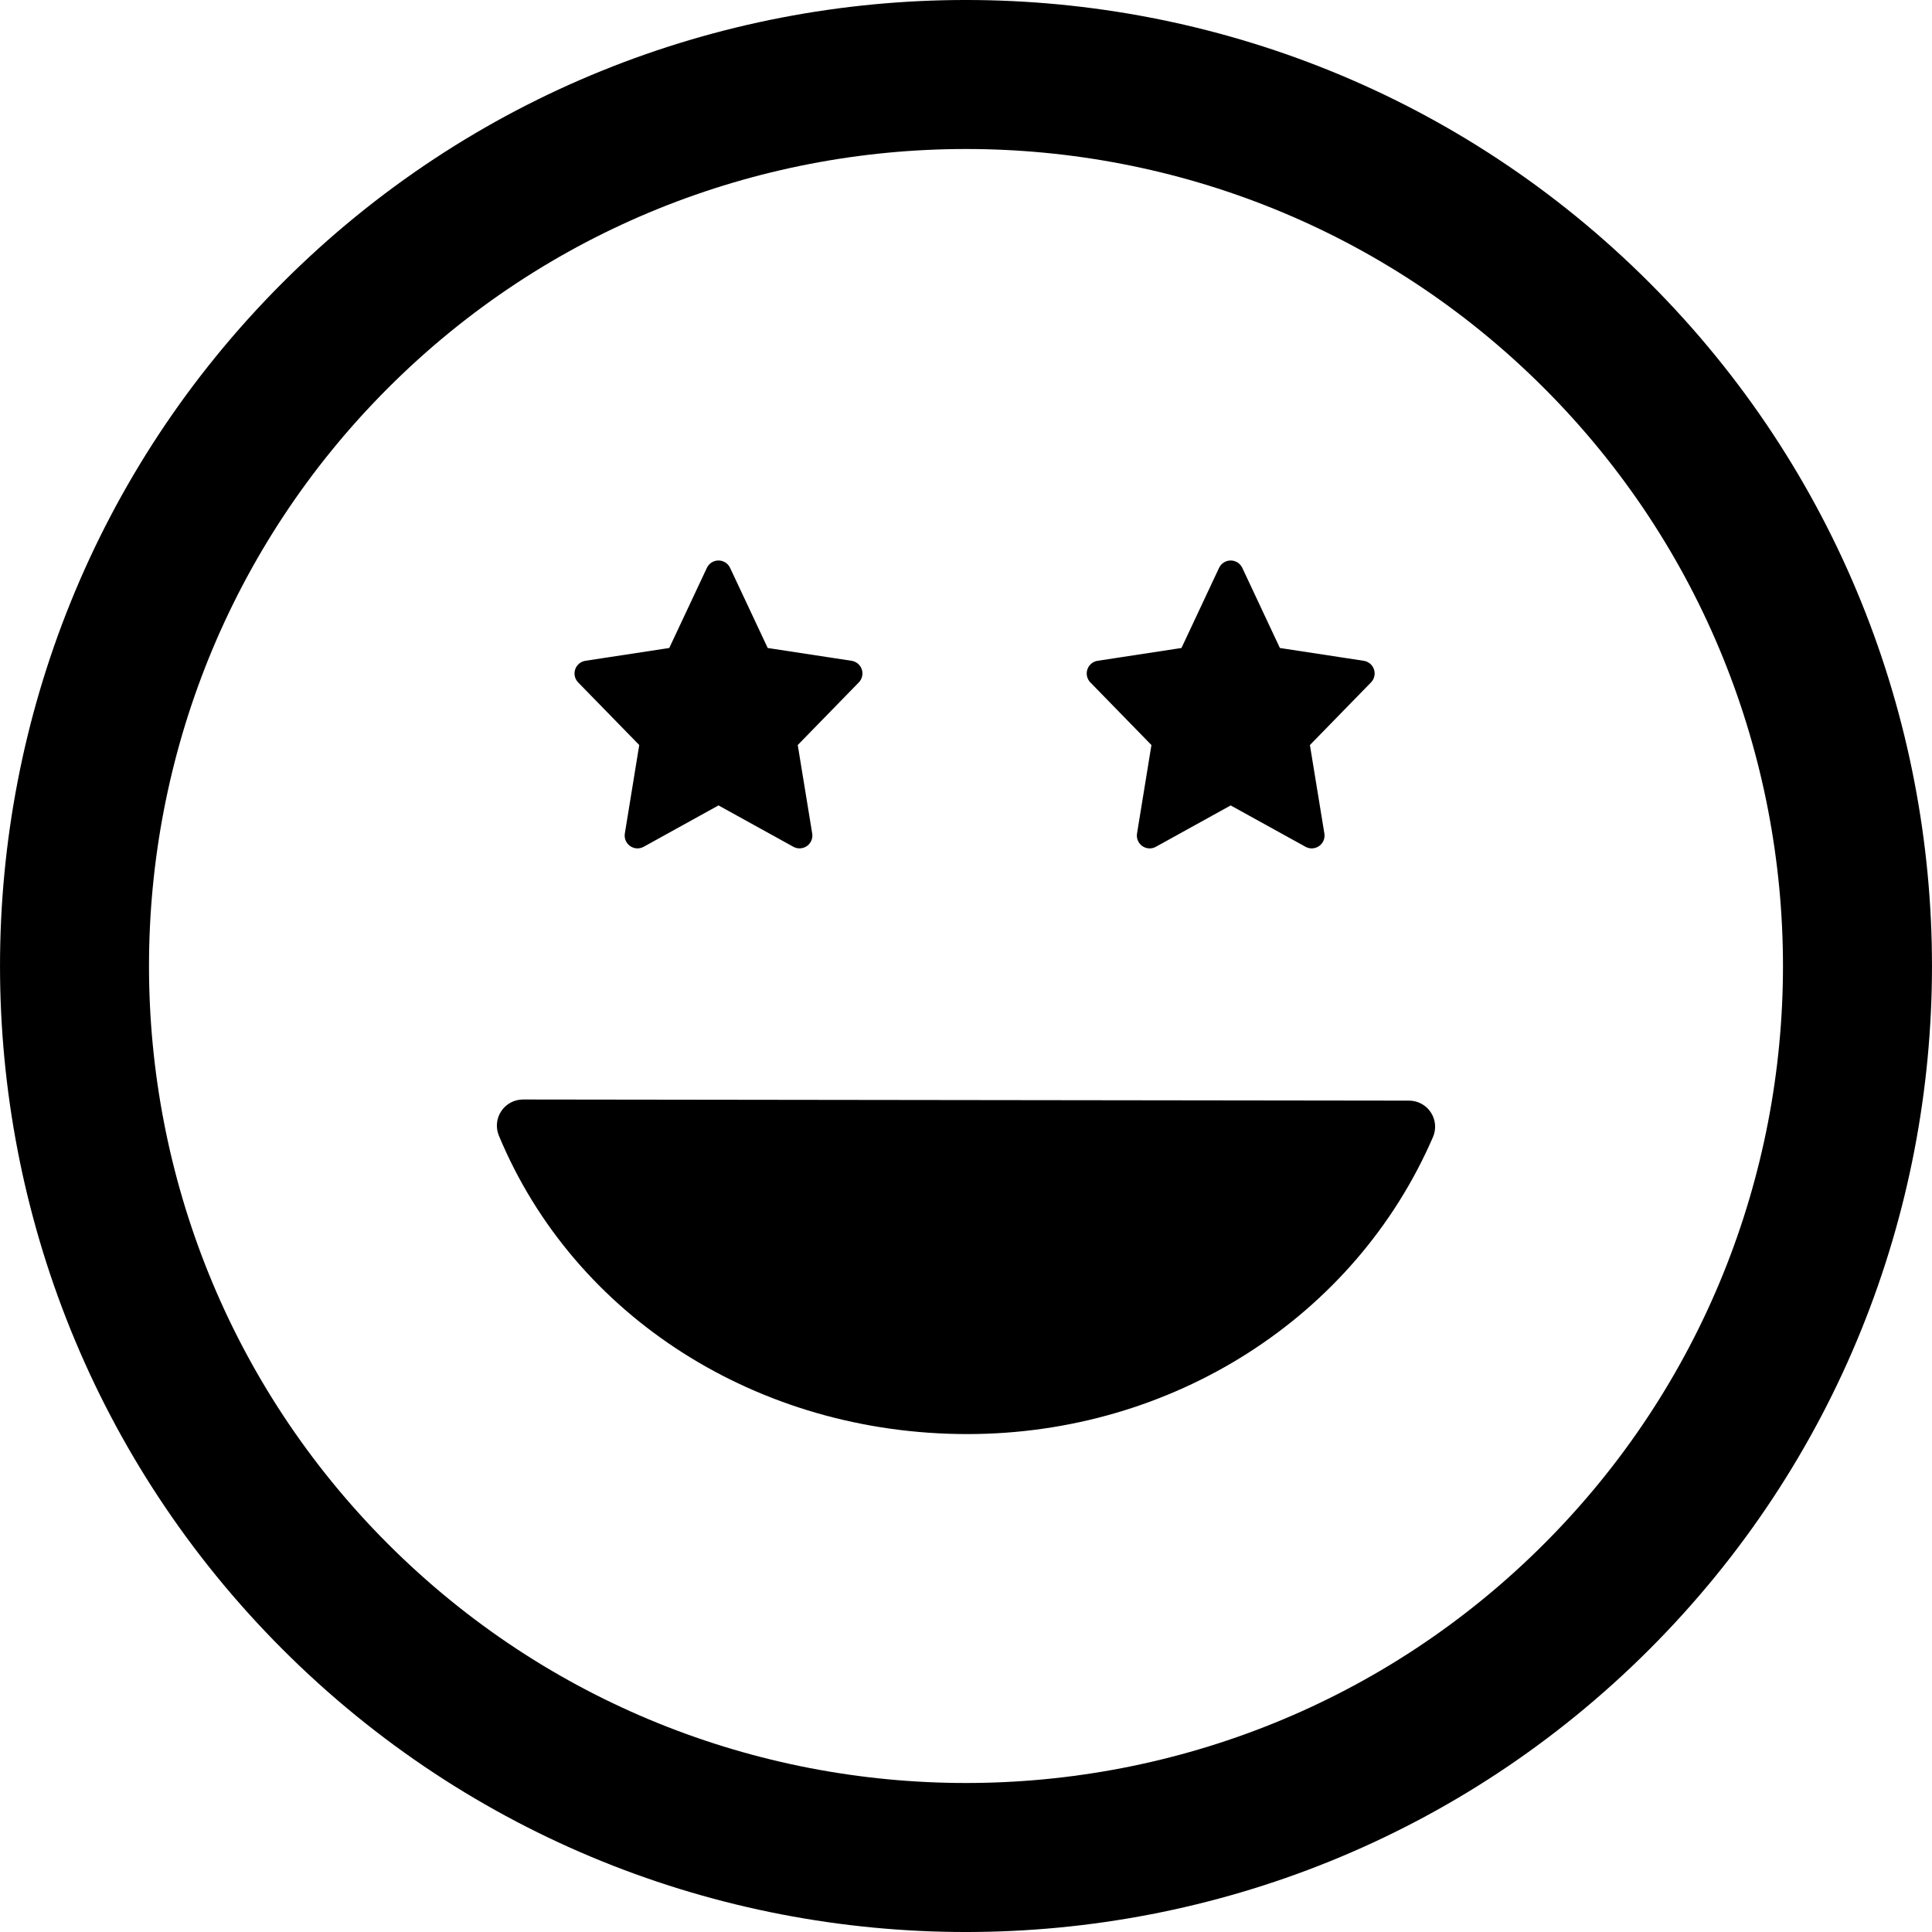
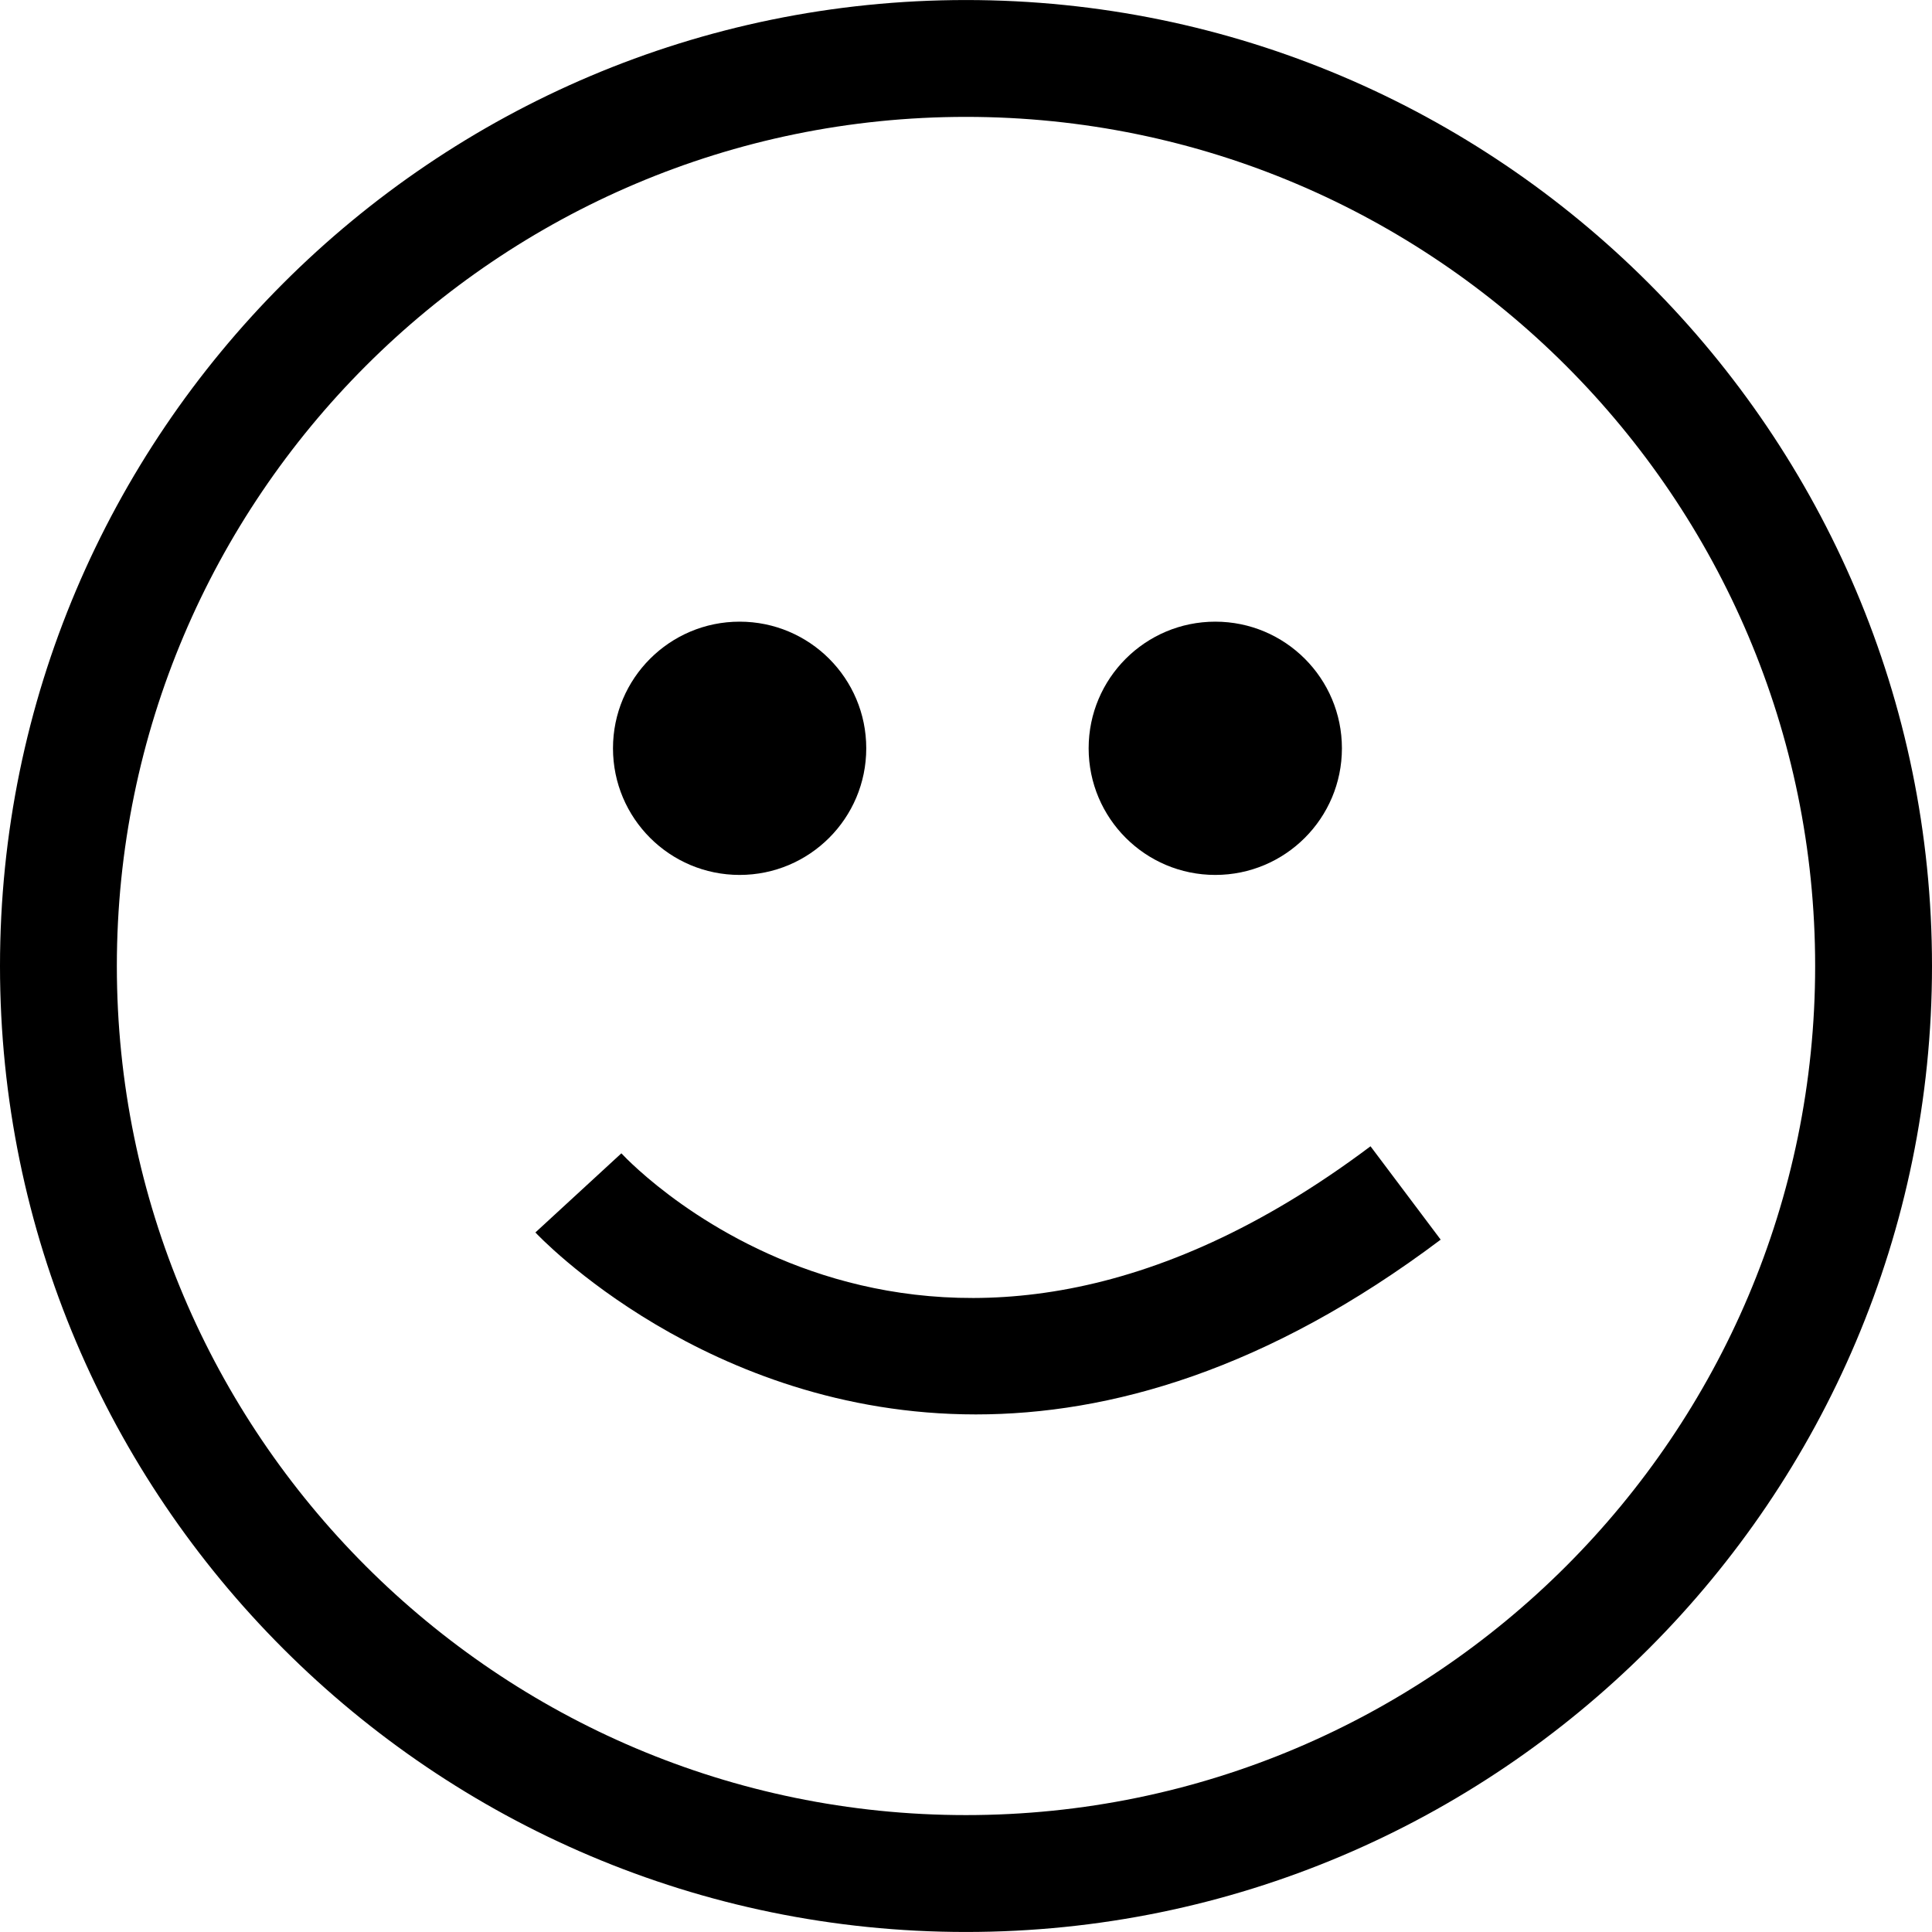
- <svg xmlns="http://www.w3.org/2000/svg" version="1.1" id="Capa_1" x="0px" y="0px" width="106.059px" height="106.059px" viewBox="0 0 106.059 106.059" style="enable-background:new 0 0 106.059 106.059;" xml:space="preserve">
+ <svg xmlns="http://www.w3.org/2000/svg" version="1.1" id="Capa_1" x="0px" y="0px" width="66.137px" height="66.137px" viewBox="0 0 66.137 66.137" style="enable-background:new 0 0 66.137 66.137;" xml:space="preserve">
  <g>
-     <path d="M90.546,15.518C69.858-5.172,36.2-5.172,15.516,15.513C-5.172,36.198-5.17,69.858,15.518,90.547   c20.682,20.684,54.34,20.684,75.026-0.004C111.23,69.858,111.228,36.2,90.546,15.518z M84.757,84.758   c-17.493,17.494-45.961,17.496-63.455,0.002c-17.498-17.497-17.495-45.966,0-63.46C38.796,3.807,67.262,3.805,84.759,21.302   C102.253,38.796,102.251,67.265,84.757,84.758z M31.739,37.463c-0.185-0.189-0.248-0.466-0.164-0.716s0.301-0.432,0.561-0.472   l4.604-0.703l2.065-4.399c0.116-0.247,0.364-0.404,0.637-0.404s0.521,0.157,0.637,0.404l2.065,4.399l4.604,0.703   c0.26,0.04,0.477,0.222,0.561,0.472s0.021,0.525-0.164,0.715l-3.352,3.437l0.794,4.857c0.043,0.266-0.068,0.532-0.289,0.688   c-0.121,0.085-0.263,0.128-0.405,0.128c-0.117,0-0.234-0.028-0.34-0.087l-4.11-2.271l-4.108,2.271   c-0.234,0.131-0.524,0.115-0.745-0.041c-0.22-0.155-0.332-0.422-0.289-0.688l0.791-4.857L31.739,37.463z M59.857,37.463   c-0.186-0.189-0.248-0.466-0.164-0.716s0.301-0.432,0.561-0.472l4.604-0.703l2.064-4.399c0.116-0.247,0.364-0.404,0.637-0.404   c0.273,0,0.521,0.157,0.638,0.404l2.064,4.399l4.604,0.703c0.26,0.04,0.477,0.222,0.561,0.472s0.021,0.525-0.164,0.715   l-3.353,3.438l0.794,4.857c0.043,0.266-0.068,0.532-0.289,0.688c-0.121,0.085-0.263,0.128-0.405,0.128   c-0.117,0-0.233-0.028-0.34-0.087l-4.11-2.271l-4.107,2.271c-0.234,0.131-0.524,0.115-0.745-0.041   c-0.22-0.155-0.332-0.422-0.289-0.688l0.791-4.857L59.857,37.463z M78.546,61.065c0.266,0.403,0.311,0.913,0.118,1.356   c-4.285,9.903-14.318,16.304-25.563,16.304c-11.486,0-21.58-6.431-25.714-16.382c-0.185-0.443-0.135-0.949,0.131-1.348   c0.267-0.397,0.714-0.637,1.192-0.637c0.001,0,0.001,0,0.002,0L77.35,60.42C77.833,60.42,78.282,60.662,78.546,61.065z" />
+     <g>
+       <path d="M33.068,66.136C14.834,66.136,0,51.302,0,33.069C0,14.835,14.834,0.001,33.068,0.001s33.069,14.834,33.069,33.068    C66.137,51.302,51.302,66.136,33.068,66.136z M33.068,4.001C17.04,4.001,4,17.041,4,33.069c0,16.027,13.04,29.066,29.068,29.066    s29.069-13.039,29.069-29.066C62.137,17.041,49.096,4.001,33.068,4.001z" />
+       <circle cx="25.319" cy="25.616" r="4.335" />
+       <circle cx="41.602" cy="25.616" r="4.335" />
+       <path d="M33.406,48.419c-9.21,0-14.993-6.135-15.078-6.229l2.943-2.709c0.425,0.457,10.598,11.065,25.645-0.241l2.402,3.196    C43.359,46.917,37.963,48.419,33.406,48.419z" />
+     </g>
  </g>
  <g>
</g>
  <g>
</g>
  <g>
</g>
  <g>
</g>
  <g>
</g>
  <g>
</g>
  <g>
</g>
  <g>
</g>
  <g>
</g>
  <g>
</g>
  <g>
</g>
  <g>
</g>
  <g>
</g>
  <g>
</g>
  <g>
</g>
</svg>
